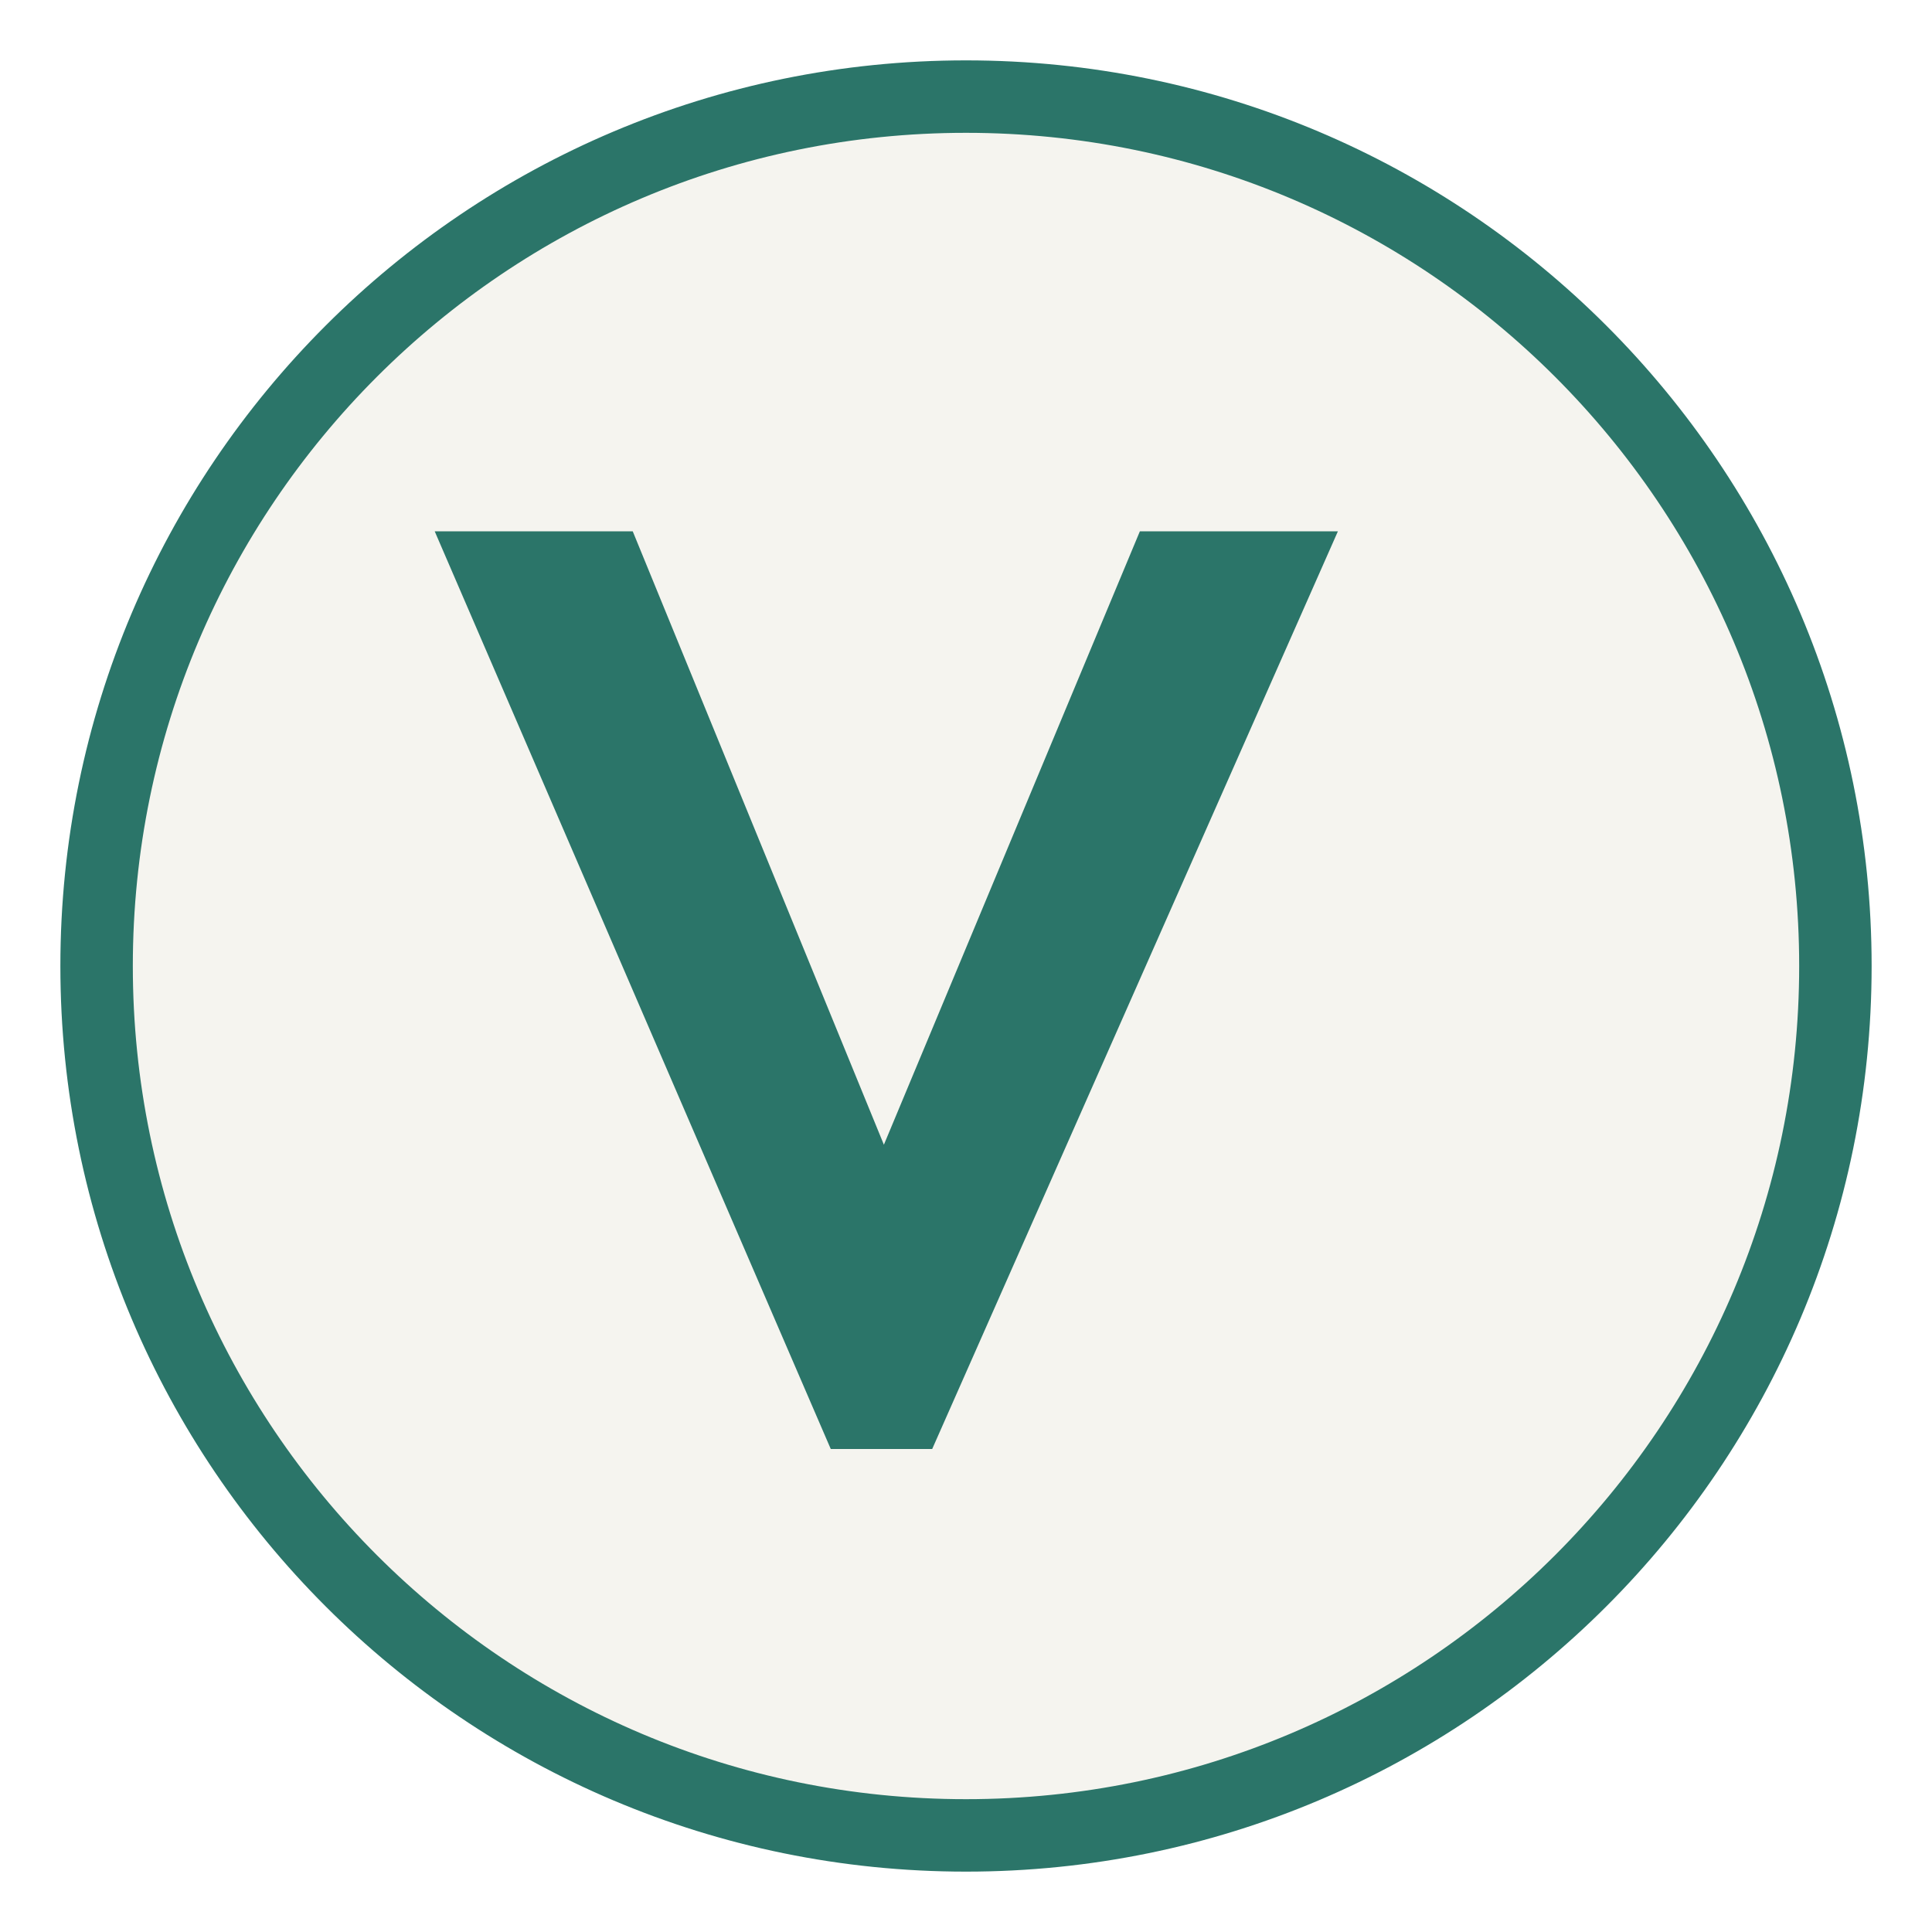
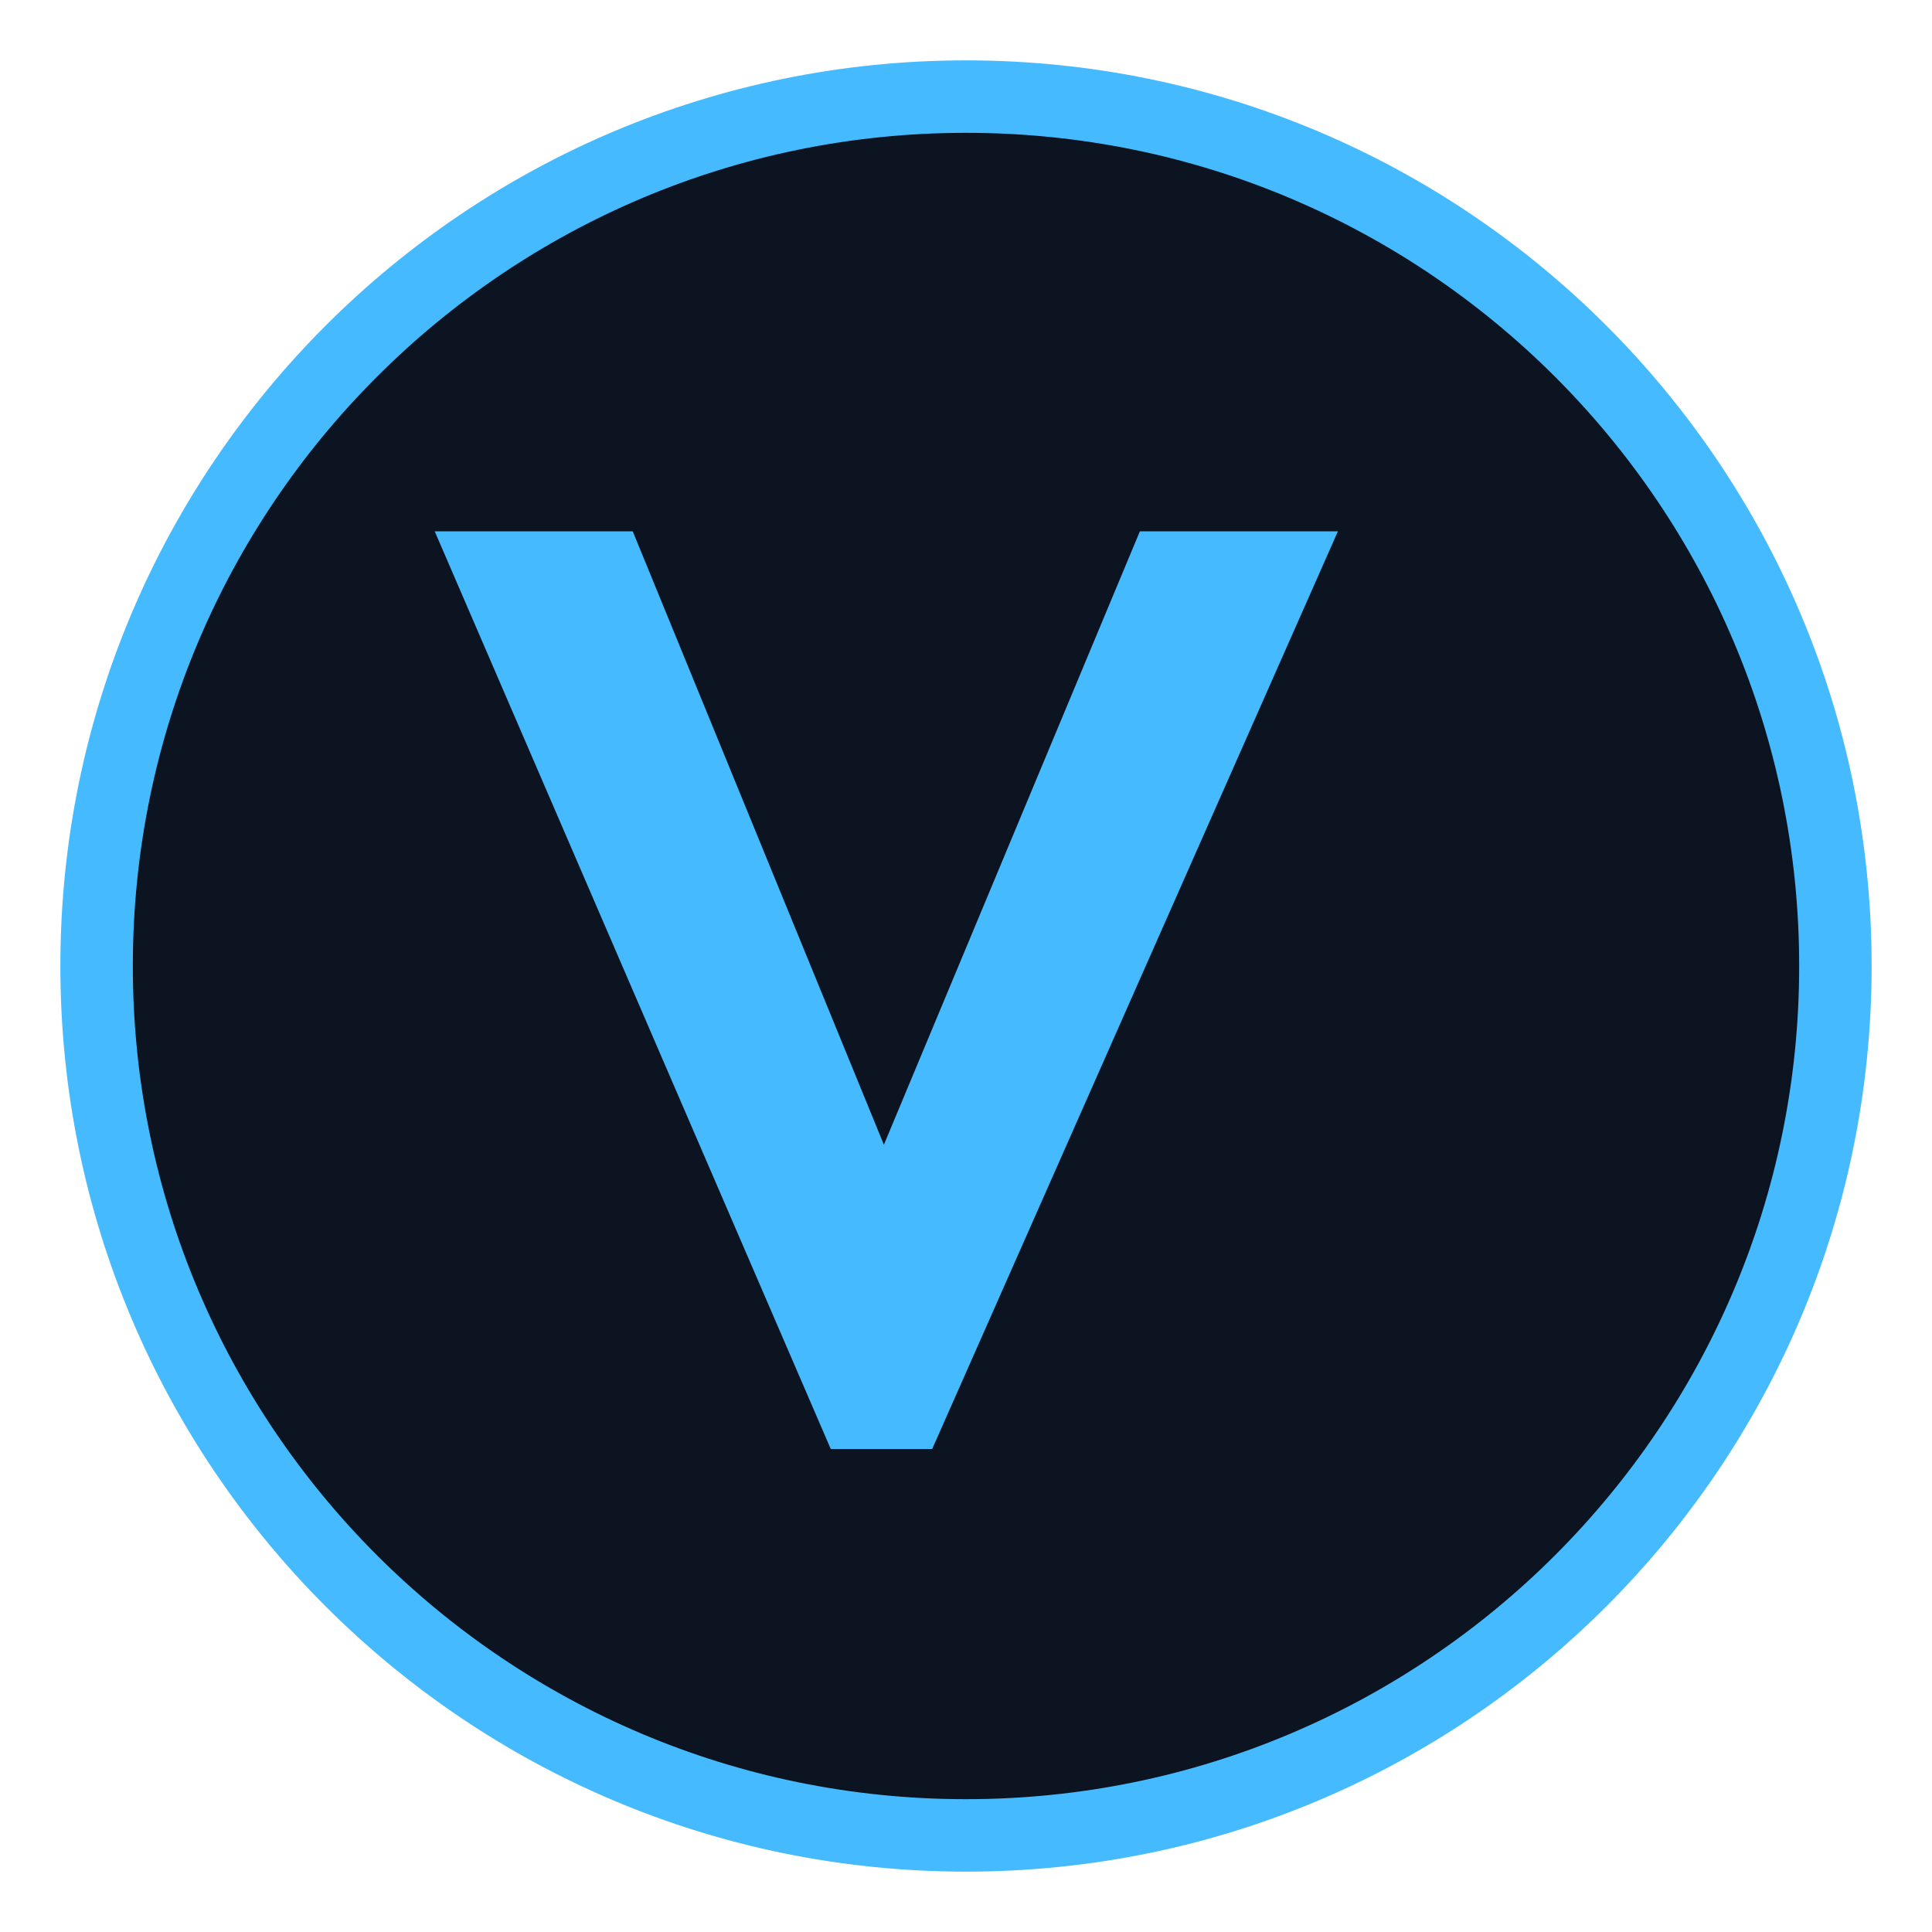
<svg xmlns="http://www.w3.org/2000/svg" viewBox="0 0 40 40">
-   <circle cx="20" cy="20" r="18" fill="#f5f4ef" stroke="#2b7569" stroke-width="1.5" />
-   <path d="m9 11 8.2 19h2.1l8.4-19h-4.1l-5.3 12.7L13.1 11Z" fill="#2b7569" />
+   <circle cx="20" cy="20" r="18" fill="#0b1420" stroke="#45baff" stroke-width="1.5" />
+   <path d="m9 11 8.2 19h2.1l8.4-19h-4.1l-5.3 12.7L13.1 11Z" fill="#45baff" />
</svg>
